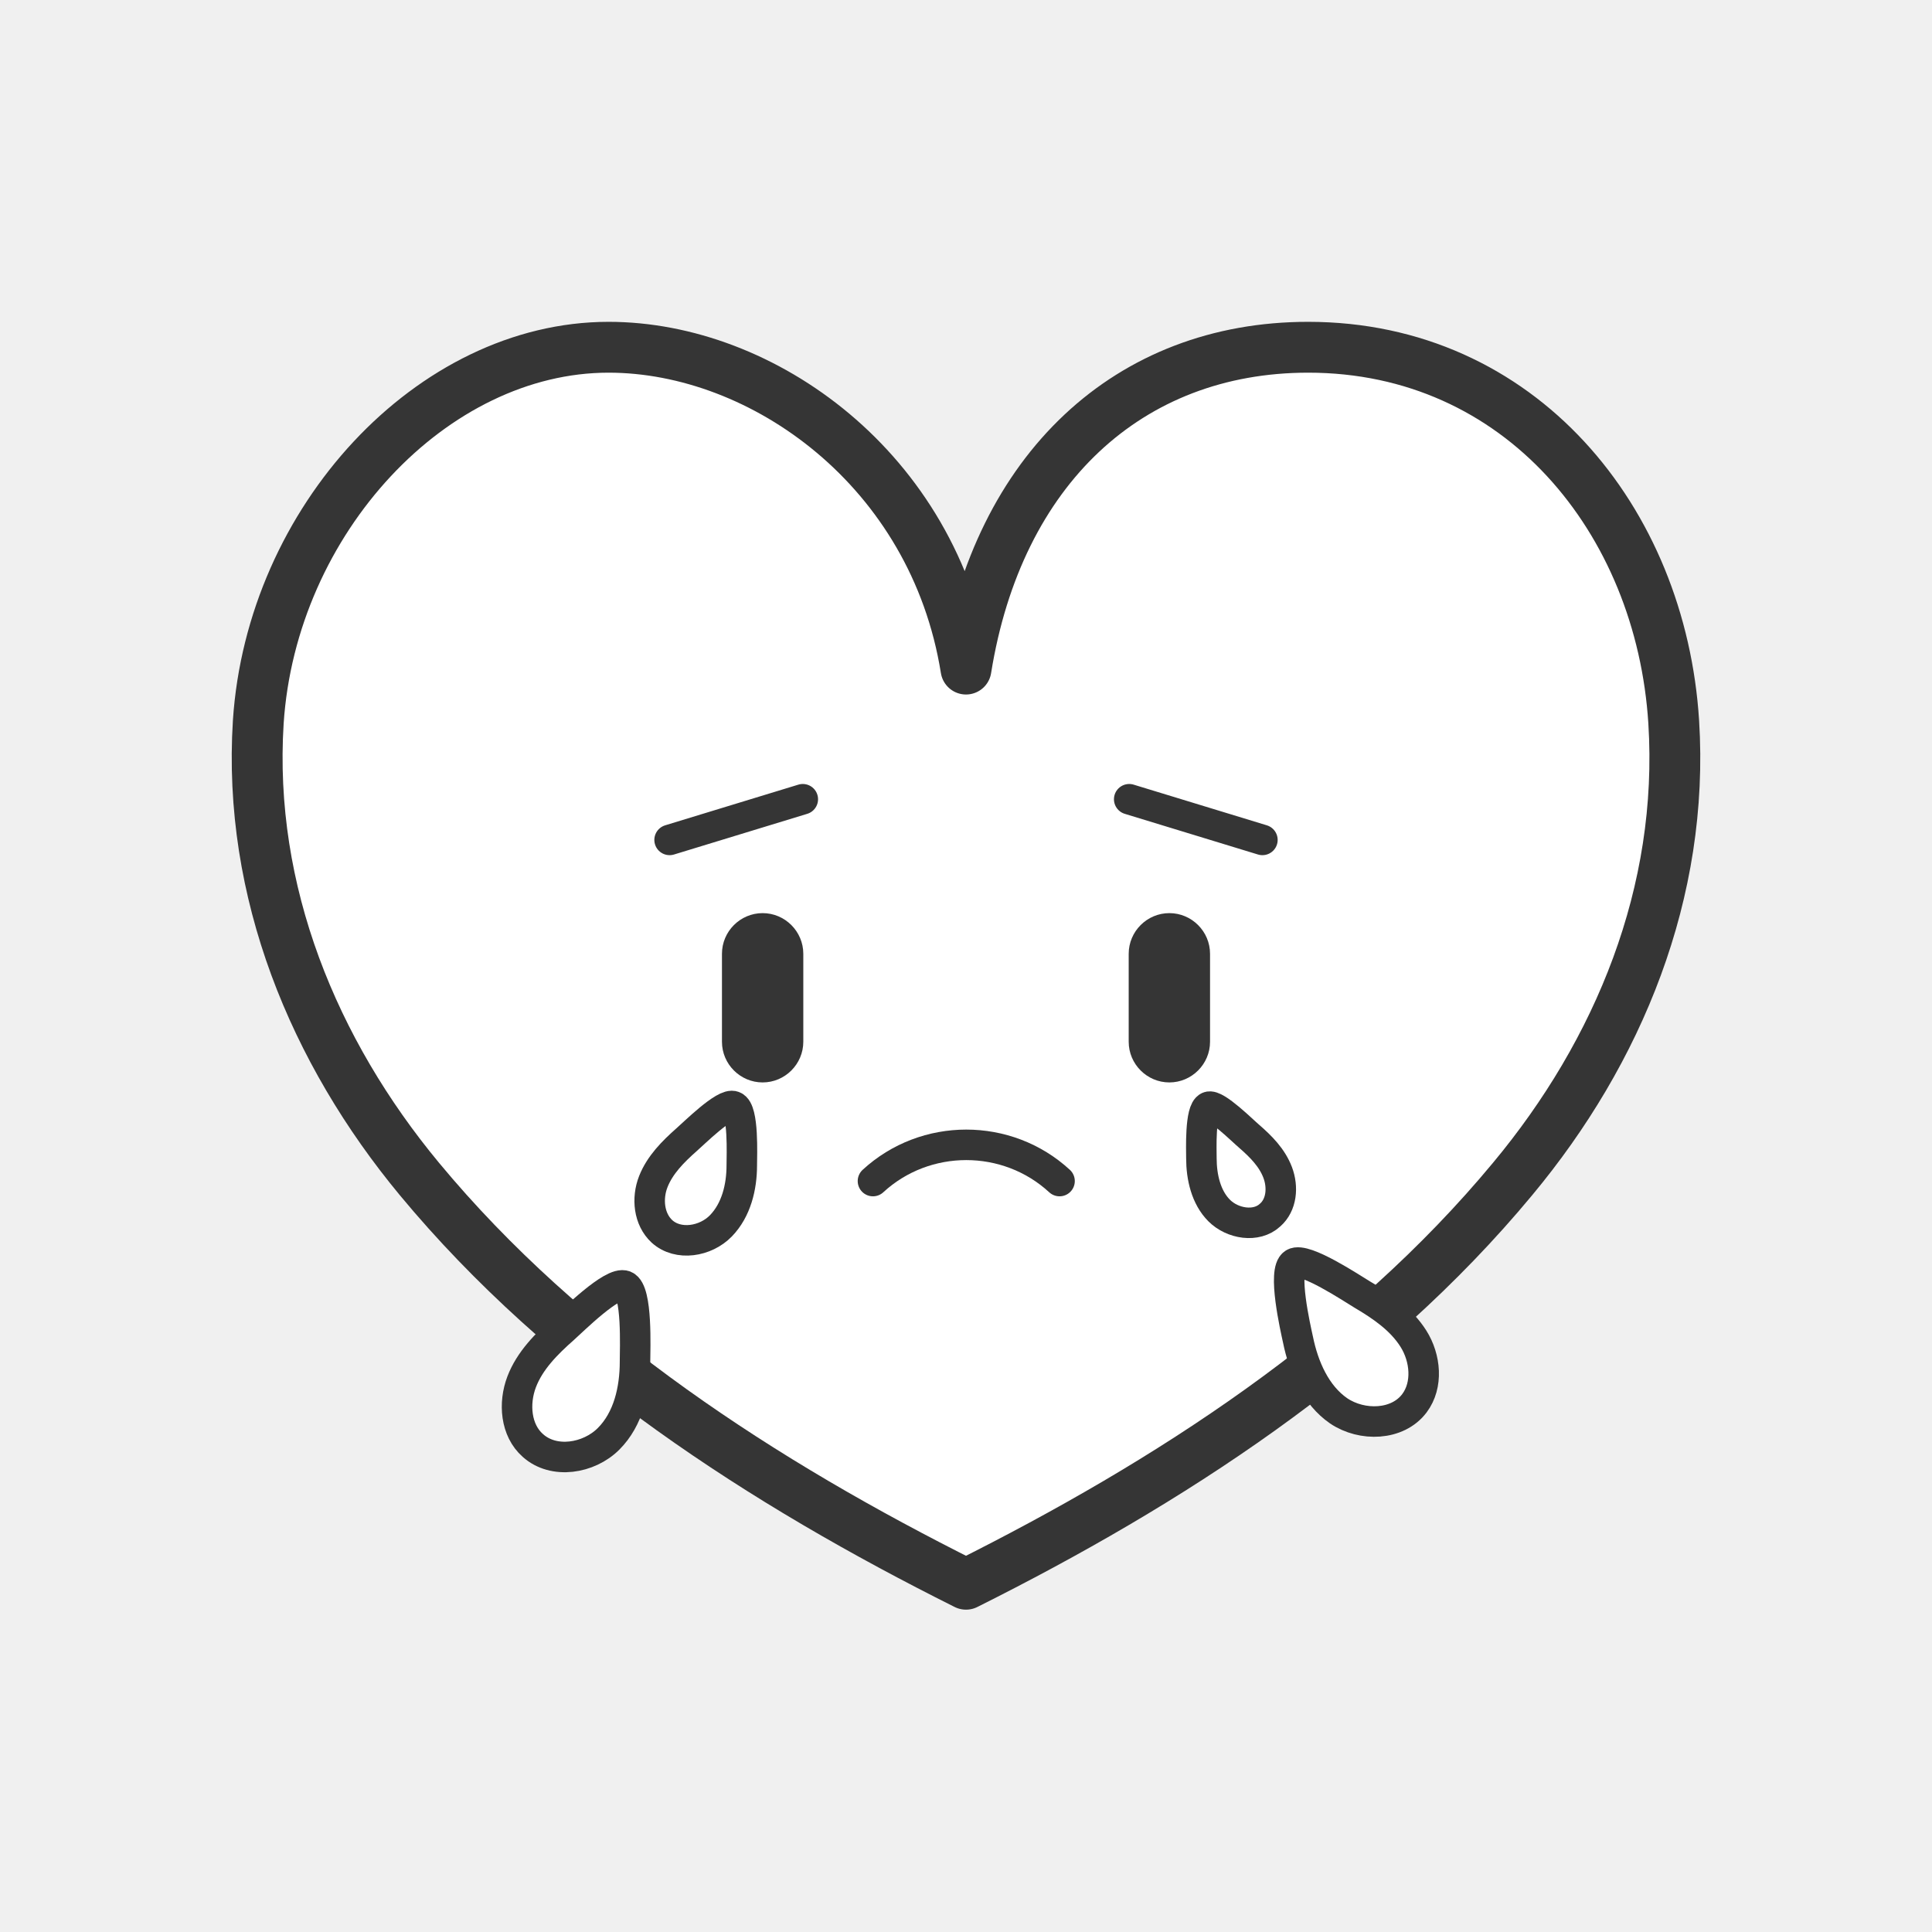
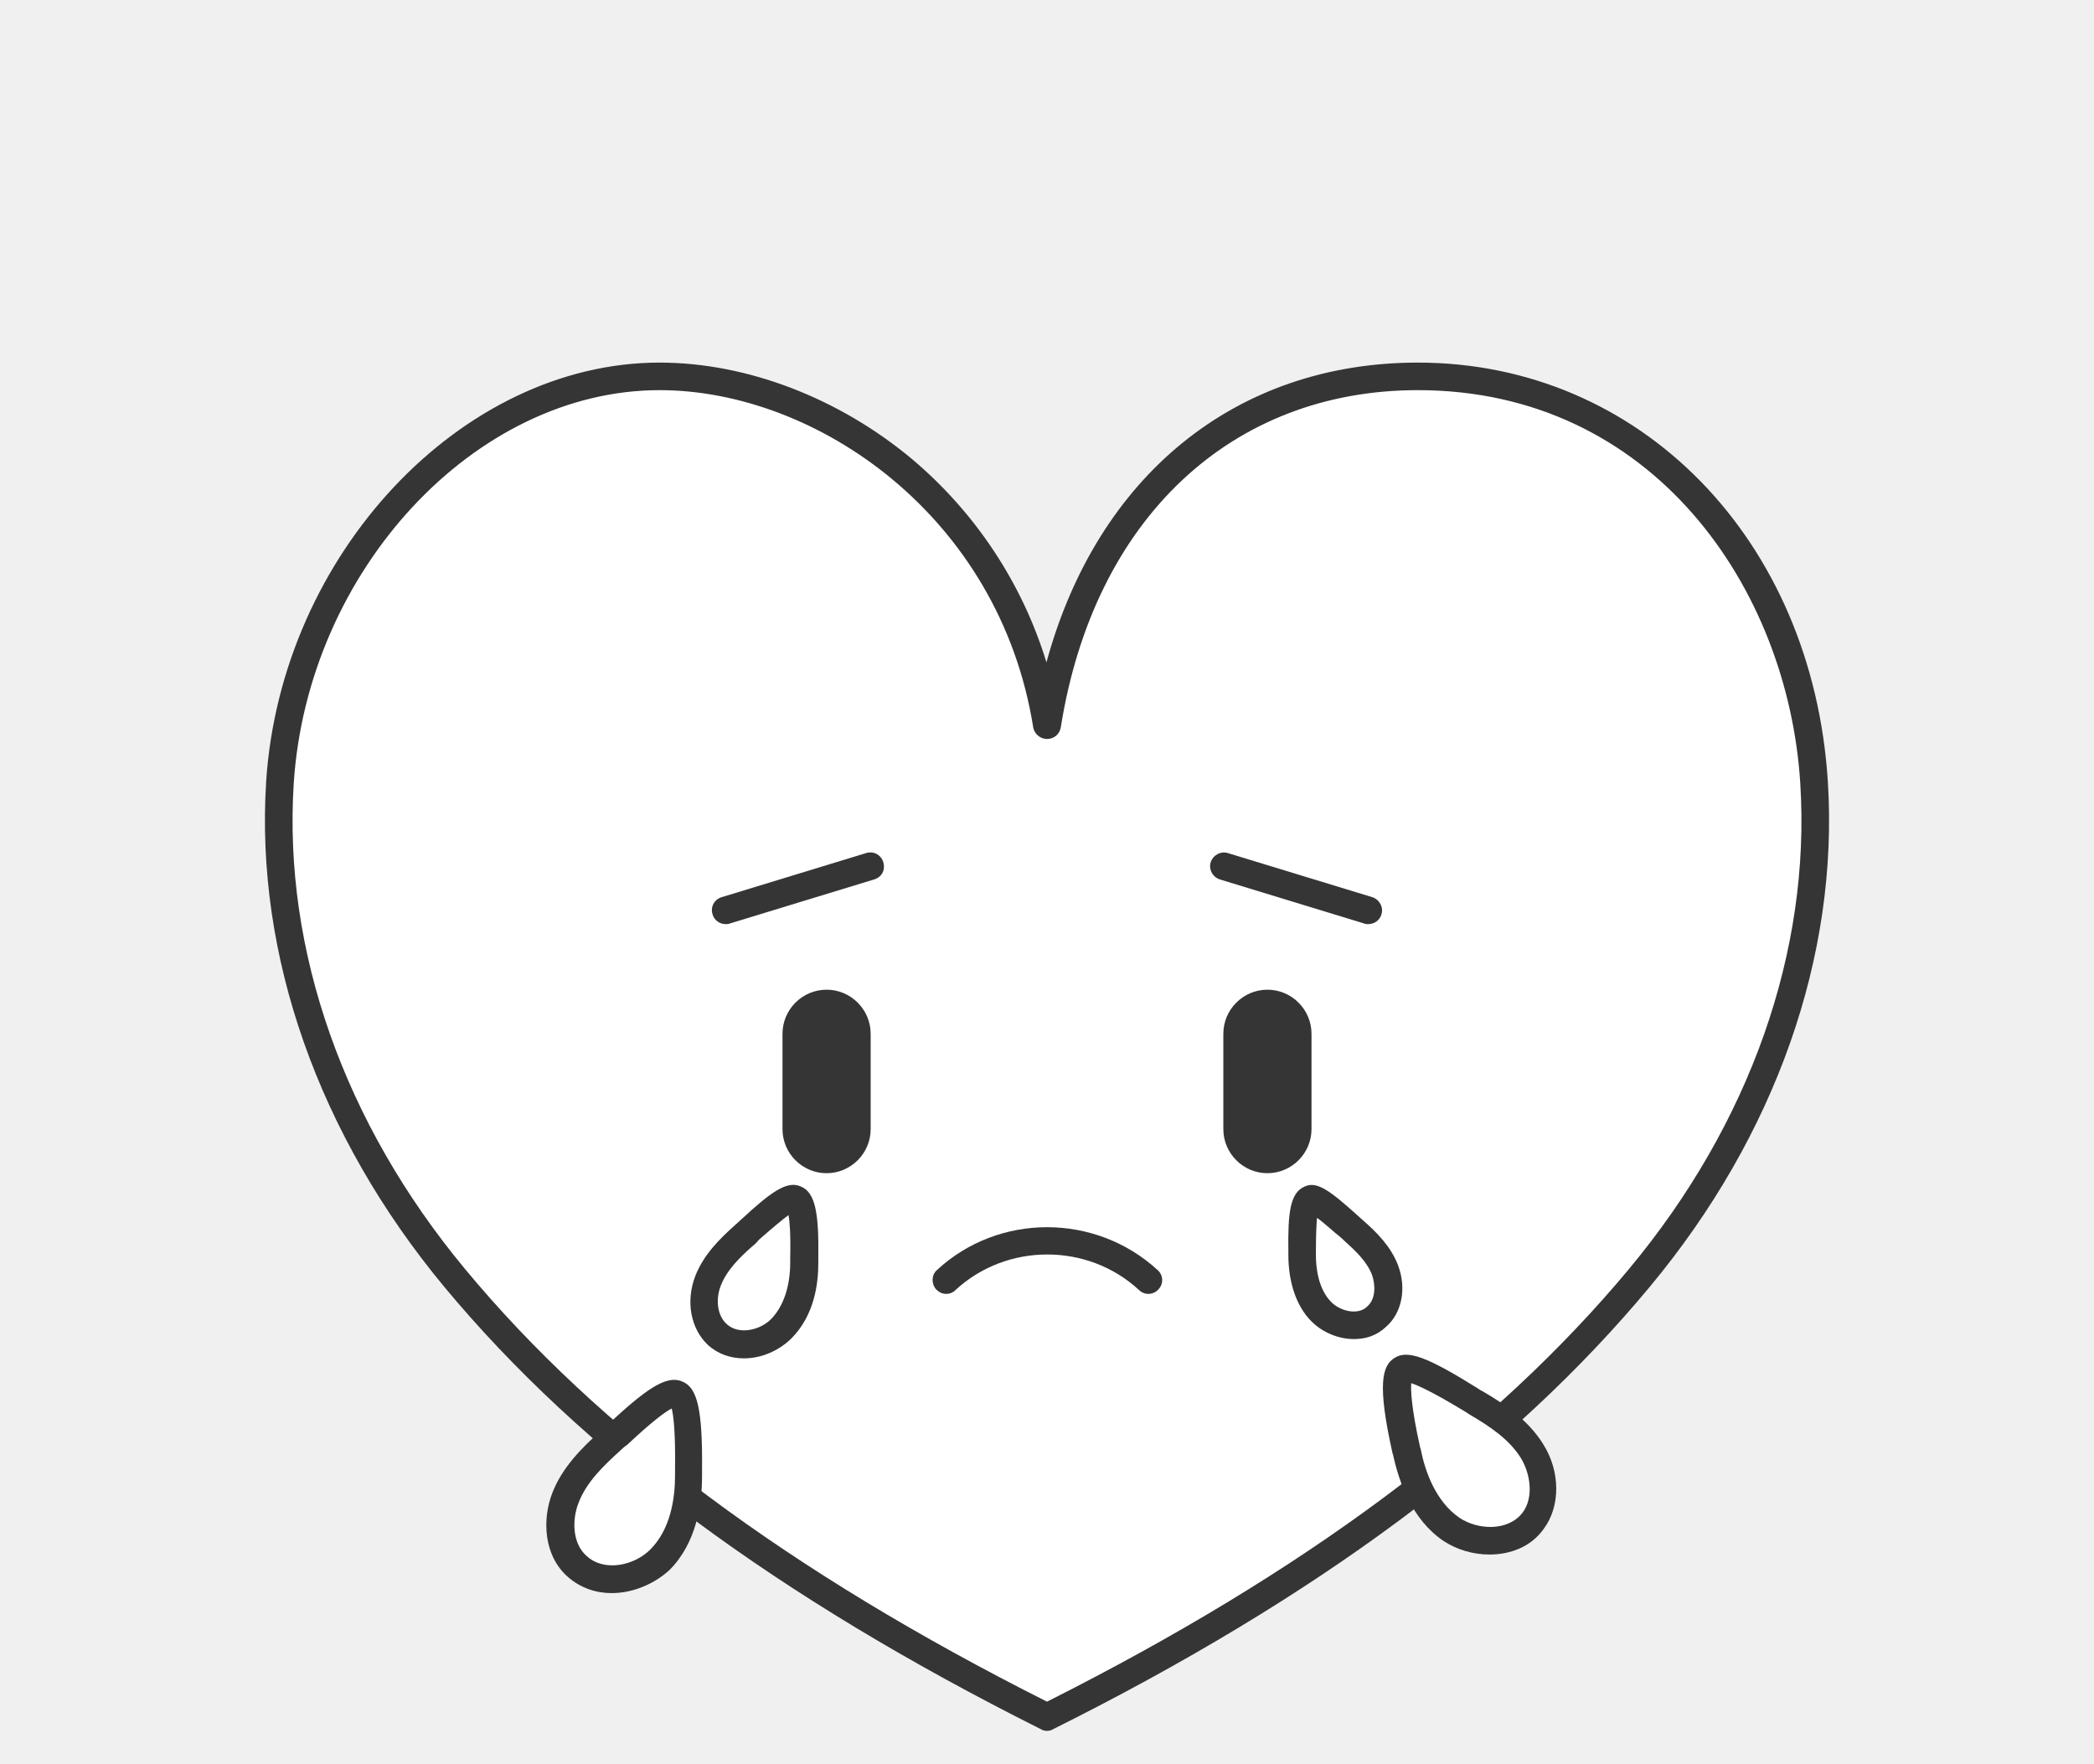
- <svg xmlns="http://www.w3.org/2000/svg" version="1.1" id="레이어_1" x="0px" y="0px" viewBox="0 0 380 380" style="enable-background:new 0 0 380 380;" xml:space="preserve">
+ <svg xmlns="http://www.w3.org/2000/svg" version="1.1" id="레이어_1" x="0px" y="0px" viewBox="0 0 380 320" style="enable-background:new 0 0 380 320;" xml:space="preserve">
  <style type="text/css">
- 	.st0{fill:#FFFFFF;stroke:#353535;stroke-width:10;stroke-linecap:round;stroke-linejoin:round;stroke-miterlimit:10;}
+ 	.st0{fill:#FFFFFF;}
	.st1{fill:#353535;}
- 	.st2{fill:none;stroke:#353535;stroke-width:6;stroke-linecap:round;stroke-linejoin:round;stroke-miterlimit:10;}
- 	.st3{fill:#FFFFFF;stroke:#353535;stroke-width:6;stroke-linecap:round;stroke-linejoin:round;stroke-miterlimit:10;}
</style>
  <g>
    <path class="st0" d="M190,311.6c39.8-19.9,78.8-45.1,107.5-79.7c20.9-25.1,33.8-56.4,31.7-89.9c-2.5-39.7-30.2-73.7-71.9-73.7   c-35.3,0-61,24-67.3,63.3c-6.3-39.3-40-63.3-70.3-63.3c-34.7,0-66.3,34-68.9,73.7c-2.1,33.4,10.9,64.8,31.7,89.9   C111.2,266.5,150.2,291.7,190,311.6z" />
+     <path class="st1" d="M190,314.1c-0.4,0-0.8-0.1-1.1-0.3c-47.9-24-83.3-50.2-108.3-80.3c-22.8-27.5-34.3-60.1-32.3-91.7   c2.7-41.2,35.4-76,71.4-76c15.8,0,32.5,6.4,45.8,17.5c11.5,9.7,20,22.5,24.4,36.9c9.2-33.8,34.3-54.4,67.4-54.4   c40.3,0,71.6,32,74.4,76c2,31.7-9.5,64.3-32.3,91.7c-25,30.1-60.4,56.4-108.3,80.3C190.8,314,190.4,314.1,190,314.1z M119.7,70.8   c-33.5,0-63.9,32.7-66.4,71.4c-1.9,30.3,9.1,61.6,31.1,88.1c24.3,29.3,58.9,55,105.6,78.5c46.7-23.5,81.2-49.2,105.6-78.5   c22-26.4,33-57.7,31.1-88.1c-2.2-35.5-26.8-71.4-69.4-71.4c-33.9,0-58.8,23.4-64.8,61.2c-0.2,1.2-1.2,2.1-2.5,2.1   c-1.2,0-2.3-0.9-2.5-2.1C181.4,93.7,148.2,70.8,119.7,70.8z" />
+   </g>
+   <g>
    <g>
-       <path class="st1" d="M150,212.9L150,212.9c-4.4,0-8-3.6-8-8v-17.3c0-4.4,3.6-8,8-8h0c4.4,0,8,3.6,8,8v17.3    C158,209.3,154.4,212.9,150,212.9z" />
-       <path class="st1" d="M230,212.9L230,212.9c-4.4,0-8-3.6-8-8v-17.3c0-4.4,3.6-8,8-8h0c4.4,0,8,3.6,8,8v17.3    C238,209.3,234.4,212.9,230,212.9z" />
+       <path class="st1" d="M150,212.9L150,212.9c-4.4,0-8-3.6-8-8v-17.3c0-4.4,3.6-8,8-8l0,0c4.4,0,8,3.6,8,8v17.3    C158,209.3,154.4,212.9,150,212.9z" />
    </g>
-     <path class="st2" d="M171.7,232.3c10.3-9.5,26.4-9.5,36.7,0" />
    <g>
-       <line class="st2" x1="157.9" y1="157.2" x2="131.7" y2="165.2" />
-       <line class="st2" x1="222.1" y1="157.2" x2="248.3" y2="165.2" />
+       <path class="st1" d="M230,212.9L230,212.9c-4.4,0-8-3.6-8-8v-17.3c0-4.4,3.6-8,8-8l0,0c4.4,0,8,3.6,8,8v17.3    C238,209.3,234.4,212.9,230,212.9z" />
    </g>
-     <path class="st3" d="M135,224.2c-2.6,2.3-5.2,4.9-6.5,8.2c-1.3,3.3-0.9,7.4,1.7,9.8c3.2,2.9,8.6,2,11.6-1.1c3-3.1,4.1-7.6,4.1-11.9   c0-1.9,0.4-10.9-1.6-11.6C142.6,216.8,136.4,223,135,224.2z" />
-     <path class="st3" d="M110.9,261.3c-3.4,3-6.7,6.3-8.3,10.5c-1.6,4.2-1.2,9.5,2.2,12.5c4.1,3.7,11,2.6,14.9-1.3s5.2-9.7,5.2-15.2   c0-2.4,0.5-13.9-2-14.9C120.5,251.9,112.6,259.8,110.9,261.3z" />
-     <path class="st3" d="M245.7,223.5c2.3,2,4.5,4.2,5.6,7.1s0.8,6.4-1.5,8.4c-2.7,2.5-7.4,1.7-10-0.9c-2.6-2.6-3.5-6.6-3.5-10.3   c0-1.6-0.3-9.4,1.4-10.1C239.1,217.1,244.5,222.5,245.7,223.5z" />
-     <path class="st3" d="M267.9,254.6c3.9,2.3,7.7,4.9,10.1,8.7c2.4,3.8,2.9,9.1,0.2,12.7c-3.3,4.4-10.3,4.6-14.9,1.5   c-4.5-3.1-6.9-8.6-8-14c-0.5-2.3-3.1-13.6-0.8-15C256.6,247.2,265.9,253.4,267.9,254.6z" />
+   </g>
+   <g>
+     <path class="st1" d="M171.7,234.8c-0.7,0-1.3-0.3-1.8-0.8c-0.9-1-0.9-2.6,0.1-3.5c11.2-10.4,28.8-10.4,40.1,0   c1,0.9,1.1,2.5,0.1,3.5c-0.9,1-2.5,1.1-3.5,0.1c-9.3-8.6-24-8.6-33.3,0C172.9,234.6,172.3,234.8,171.7,234.8z" />
+   </g>
+   <g>
+     <g>
+       <path class="st1" d="M131.7,167.7c-1.1,0-2.1-0.7-2.4-1.8c-0.4-1.3,0.3-2.7,1.7-3.1l26.2-8c1.3-0.4,2.7,0.3,3.1,1.7    s-0.3,2.7-1.7,3.1l-26.2,8C132.2,167.7,131.9,167.7,131.7,167.7z" />
+     </g>
+     <g>
+       <path class="st1" d="M248.3,167.7c-0.2,0-0.5,0-0.7-0.1l-26.2-8c-1.3-0.4-2.1-1.8-1.7-3.1c0.4-1.3,1.8-2.1,3.1-1.7l26.2,8    c1.3,0.4,2.1,1.8,1.7,3.1C250.4,167,249.4,167.7,248.3,167.7z" />
+     </g>
+   </g>
+   <g>
+     <path class="st0" d="M135,224.2c-2.6,2.3-5.2,4.9-6.5,8.2s-0.9,7.4,1.7,9.8c3.2,2.9,8.6,2,11.6-1.1s4.1-7.6,4.1-11.9   c0-1.9,0.4-10.9-1.6-11.6C142.6,216.8,136.4,223,135,224.2z" />
+     <path class="st1" d="M135,246.5c-2.3,0-4.6-0.7-6.5-2.4c-3.2-3-4.1-8-2.3-12.6c1.5-3.8,4.3-6.6,7.2-9.2c0,0,0,0,0,0   c0.2-0.2,0.6-0.5,1-0.9c5.5-5.1,8.4-7.2,10.9-6.1c2.8,1.1,3.3,5.3,3.2,13.1c0,0.3,0,0.6,0,0.8c0,4-0.8,9.5-4.8,13.6   C141.4,245.1,138.2,246.5,135,246.5z M136.6,226.1c-2.4,2.1-4.7,4.4-5.8,7.2c-1,2.6-0.6,5.5,1.1,7c2.2,2,6.1,1.1,8.1-1   c2.2-2.3,3.4-5.9,3.4-10.2c0-0.2,0-0.5,0-0.9c0.1-4.3-0.1-6.5-0.3-7.7c-1.1,0.8-2.9,2.3-5.4,4.5   C137.3,225.5,136.9,225.9,136.6,226.1z" />
+   </g>
+   <g>
+     <path class="st0" d="M110.9,261.3c-3.4,3-6.7,6.3-8.3,10.5c-1.6,4.2-1.2,9.5,2.2,12.5c4.1,3.7,11,2.6,14.9-1.3s5.2-9.7,5.2-15.2   c0-2.4,0.5-13.9-2-14.9C120.5,251.9,112.6,259.8,110.9,261.3z" />
+     <path class="st1" d="M111,289.1c-2.8,0-5.6-0.9-7.9-2.9c-4.5-3.9-4.7-10.5-2.9-15.2c1.8-4.7,5.4-8.3,9-11.5c0,0,0,0,0,0   c0.2-0.2,0.6-0.5,1-0.9c6.7-6.2,10.6-9.2,13.6-7.9c2.8,1.1,3.7,5.2,3.6,16.1c0,0.4,0,0.8,0,1.1c0,5-1,12.1-5.9,17   C118.8,287.4,114.9,289.1,111,289.1z M112.6,263.2c-3.1,2.8-6.2,5.8-7.6,9.5c-1.2,3-1.2,7.4,1.5,9.7c3.2,2.9,8.6,1.7,11.5-1.2   c3.7-3.7,4.5-9.3,4.5-13.4c0-0.3,0-0.7,0-1.1c0.1-6.9-0.3-9.9-0.6-11.1c-1.2,0.6-3.5,2.3-8.1,6.6   C113.2,262.6,112.8,263,112.6,263.2L112.6,263.2z" />
+   </g>
+   <g>
+     <path class="st0" d="M245.7,223.5c2.3,2,4.5,4.2,5.6,7.1s0.8,6.4-1.5,8.4c-2.7,2.5-7.4,1.7-10-0.9c-2.6-2.6-3.5-6.6-3.5-10.3   c0-1.6-0.3-9.4,1.4-10.1C239.1,217.1,244.5,222.5,245.7,223.5z" />
+     <path class="st1" d="M245.7,243c-2.8,0-5.7-1.2-7.7-3.2c-2.7-2.7-4.2-7-4.2-12.1l0-0.6c-0.1-7,0.3-10.7,3-11.8   c2.2-1,4.6,0.8,9.6,5.3c0.4,0.4,0.8,0.7,1,0.9c0,0,0,0,0,0c2.5,2.2,5,4.7,6.3,8.1c1.6,4.2,0.7,8.7-2.2,11.2   C249.8,242.4,247.8,243,245.7,243z M239,221c-0.1,1.1-0.2,3-0.2,6.1l0,0.7c0,2.2,0.4,6.1,2.8,8.5c1.7,1.7,4.9,2.4,6.5,0.8   c1.6-1.4,1.5-3.9,0.9-5.7c-0.9-2.4-2.9-4.3-4.9-6.1c-0.2-0.2-0.6-0.6-1.1-1C242.2,223.7,240.4,222,239,221z" />
+   </g>
+   <g>
+     <path class="st0" d="M267.9,254.6c3.9,2.3,7.7,4.9,10.1,8.7c2.4,3.8,2.9,9.1,0.2,12.7c-3.3,4.4-10.3,4.6-14.9,1.5   c-4.5-3.1-6.9-8.6-8-14c-0.5-2.3-3.1-13.6-0.8-15C256.6,247.2,265.9,253.4,267.9,254.6z" />
+     <path class="st1" d="M270.3,282.1c-3,0-6-0.9-8.4-2.5c-5.7-3.9-8-10.6-9.1-15.6l-0.1-0.3c-2.8-12.5-1.9-15.9,0.4-17.3   c2.4-1.5,6-0.1,15,5.5c0.4,0.3,0.8,0.5,1,0.6c4.1,2.4,8.2,5.2,10.9,9.5c3.2,5,3.2,11.4,0.1,15.5   C277.8,280.7,274.1,282.1,270.3,282.1z M256.1,251c-0.1,1.3,0,4.4,1.6,11.6l0.1,0.3c0.8,4.1,2.7,9.5,7,12.5   c3.4,2.3,8.9,2.5,11.5-0.9c2.1-2.8,1.4-7.1-0.3-9.9c-2.1-3.4-5.7-5.8-9.3-7.9c0,0,0,0,0,0c-0.3-0.2-0.6-0.4-1.1-0.7   C260,252.6,257.3,251.4,256.1,251z" />
  </g>
</svg>
